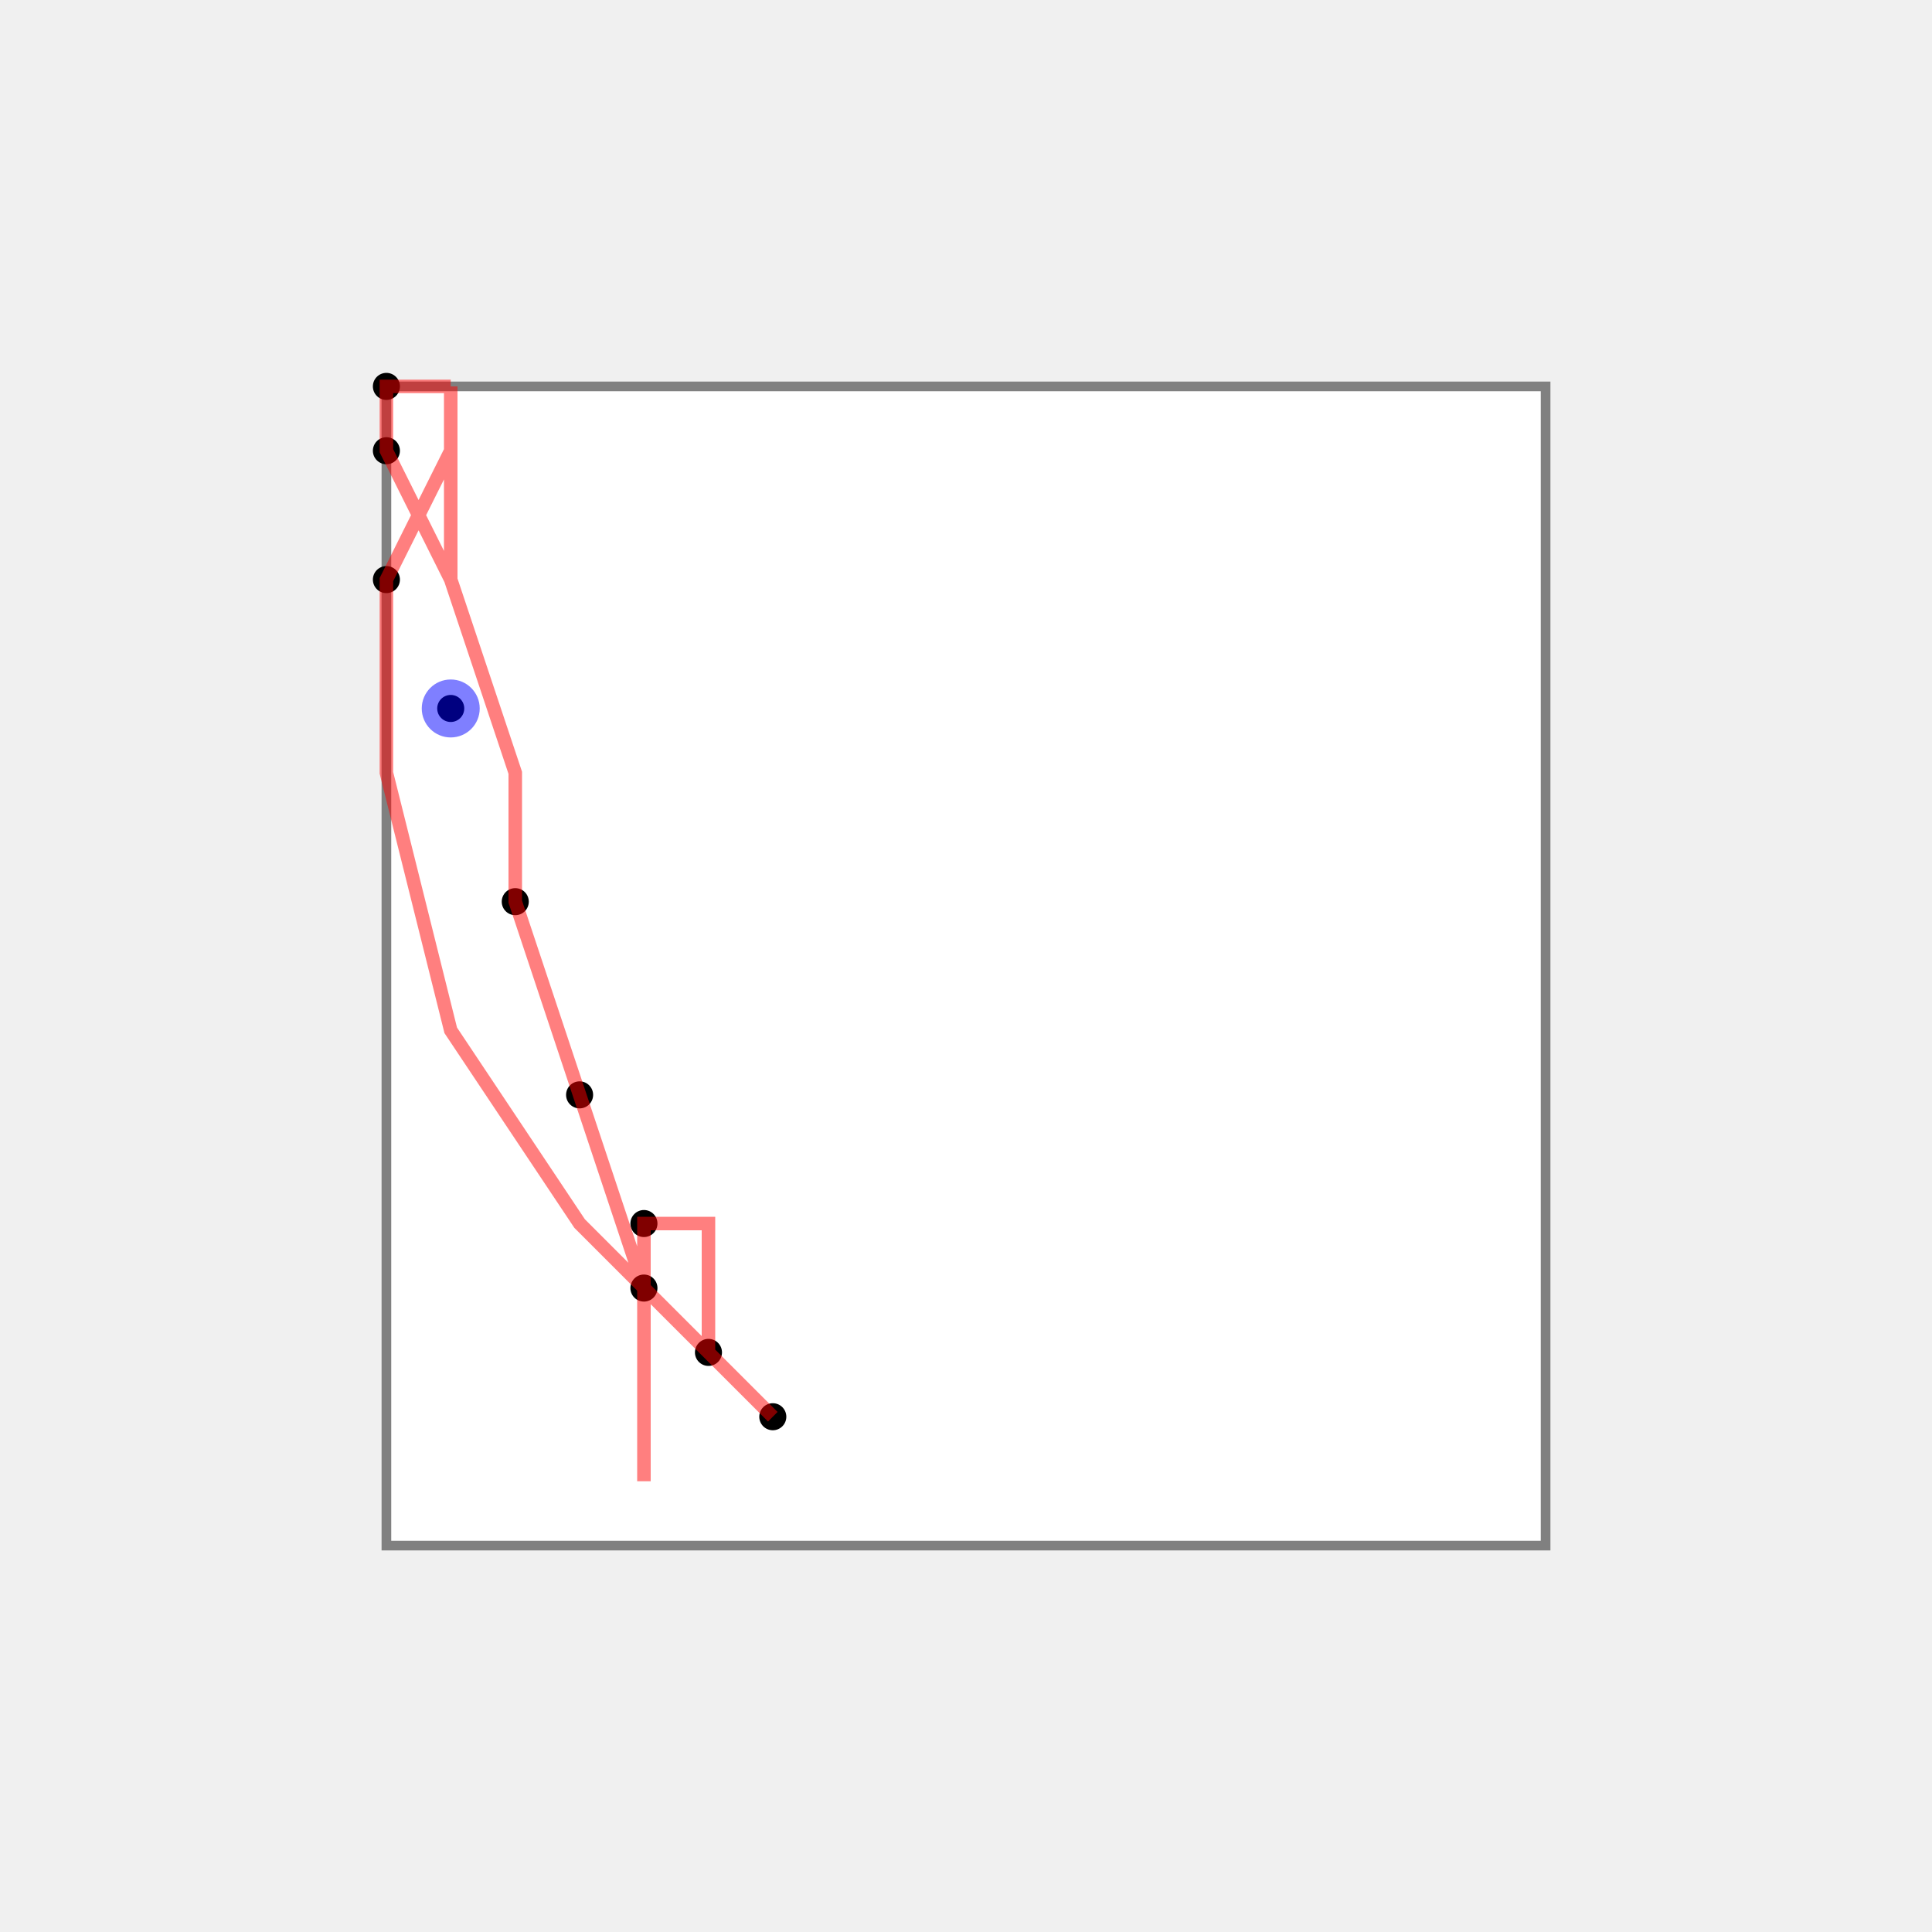
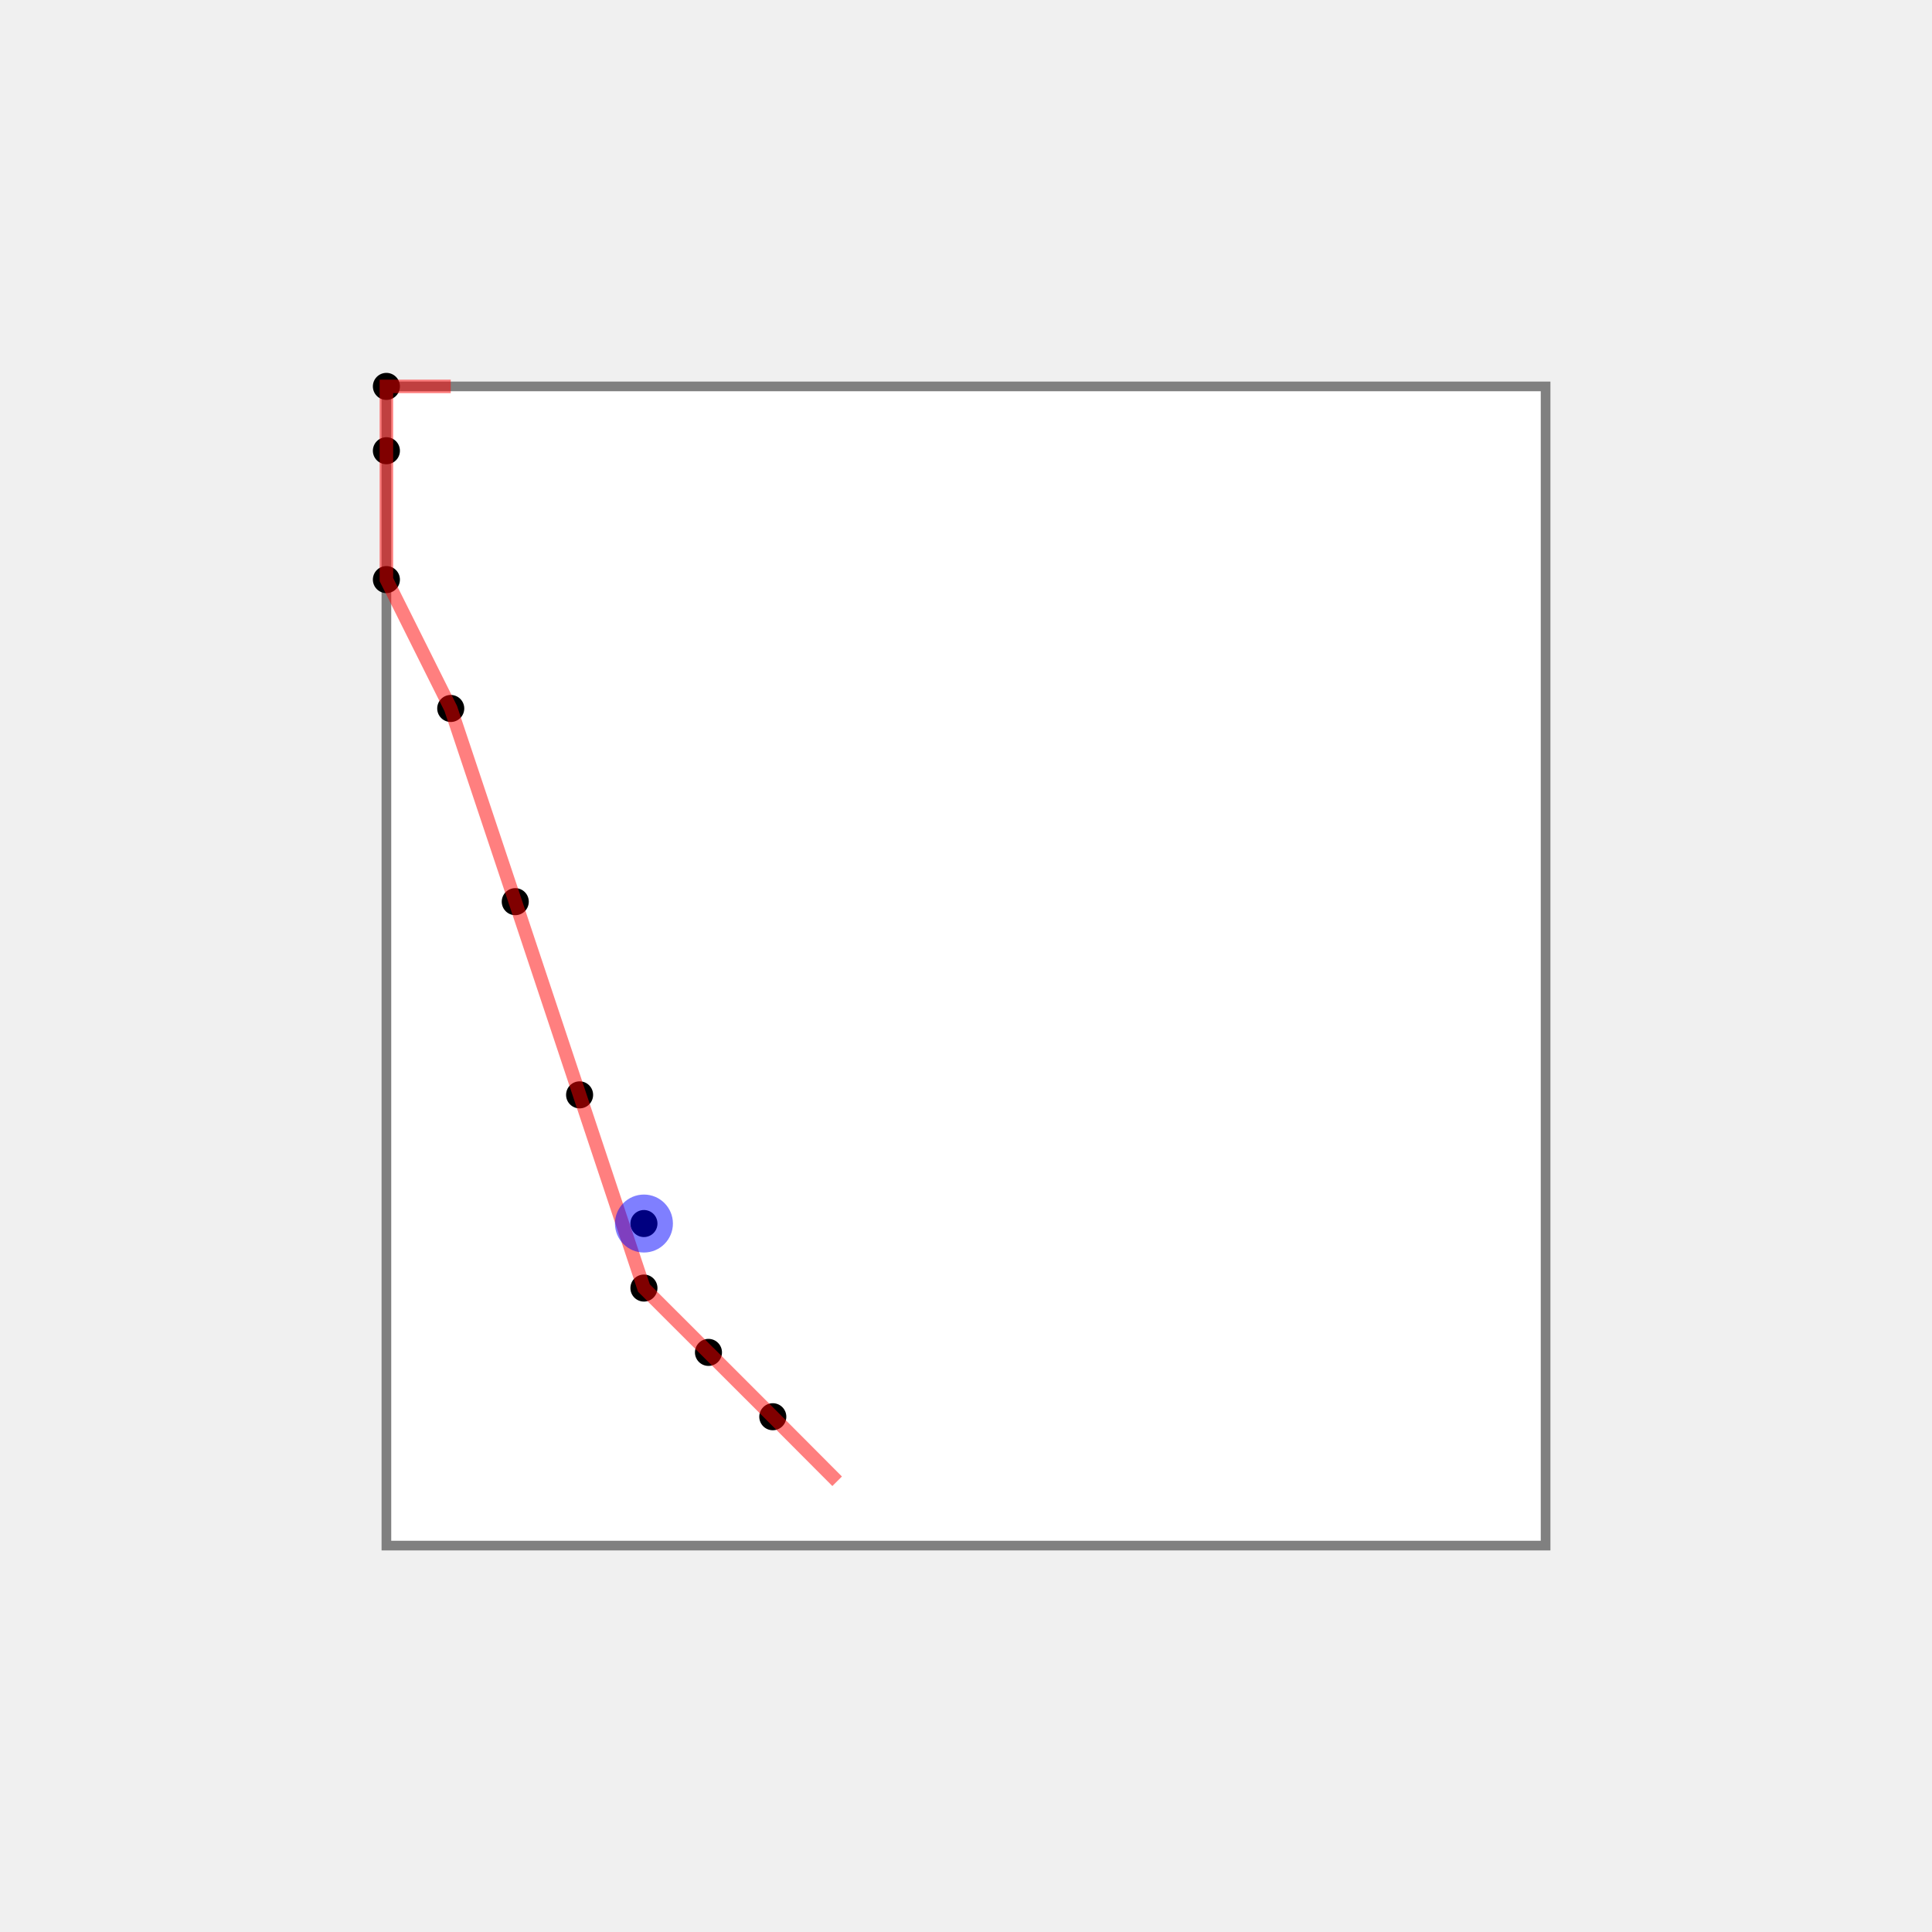
<svg xmlns="http://www.w3.org/2000/svg" width="1000" height="1000">
  <rect x="200" y="200" width="600" height="600" fill="white" stroke="gray" stroke-width="5" />
  <circle cx="200.0" cy="233.3" r="7" fill="black" />
  <circle cx="266.7" cy="466.7" r="7" fill="black" />
  <circle cx="366.7" cy="700.0" r="7" fill="black" />
  <circle cx="333.3" cy="666.7" r="7" fill="black" />
  <circle cx="333.3" cy="633.3" r="7" fill="black" />
  <circle cx="200.0" cy="300.0" r="7" fill="black" />
  <circle cx="200.0" cy="200.0" r="7" fill="black" />
  <circle cx="300.0" cy="566.7" r="7" fill="black" />
  <circle cx="233.3" cy="366.7" r="7" fill="black" />
  <circle cx="400.0" cy="733.3" r="7" fill="black" />
-   <polyline points="233.3,200.0 200.0,200.0 200.0,233.3 233.3,300.0 266.7,400.0 266.7,466.7 300.0,566.7 333.3,666.7 333.3,733.3 333.3,766.7 333.3,766.7 333.3,733.3 333.3,666.7 333.3,633.3 366.7,633.3 366.7,666.7 366.7,700.0 400.0,733.3 400.0,733.3 366.7,700.0 300.0,633.3 233.3,533.3 200.0,400.0 200.0,300.0 233.3,233.3 233.3,200.0 233.3,200.0 233.3,233.3 233.3,300.0" fill="none" stroke="red" stroke-width="7" stroke-opacity="0.5" />
-   <circle cx="233.3" cy="366.7" r="15" fill="blue" fill-opacity="0.5" />
+   <polyline points="233.3,200.0 200.0,200.0 200.0,233.3 200.0,300.0 233.3,366.7 266.7,466.7 300.0,566.7 333.3,666.7 400.0,733.3 433.3,766.7 433.3,766.7 400.0,733.3 366.7,700.0" fill="none" stroke="red" stroke-width="7" stroke-opacity="0.5" />
+   <circle cx="333.3" cy="633.3" r="15" fill="blue" fill-opacity="0.5" />
</svg>
